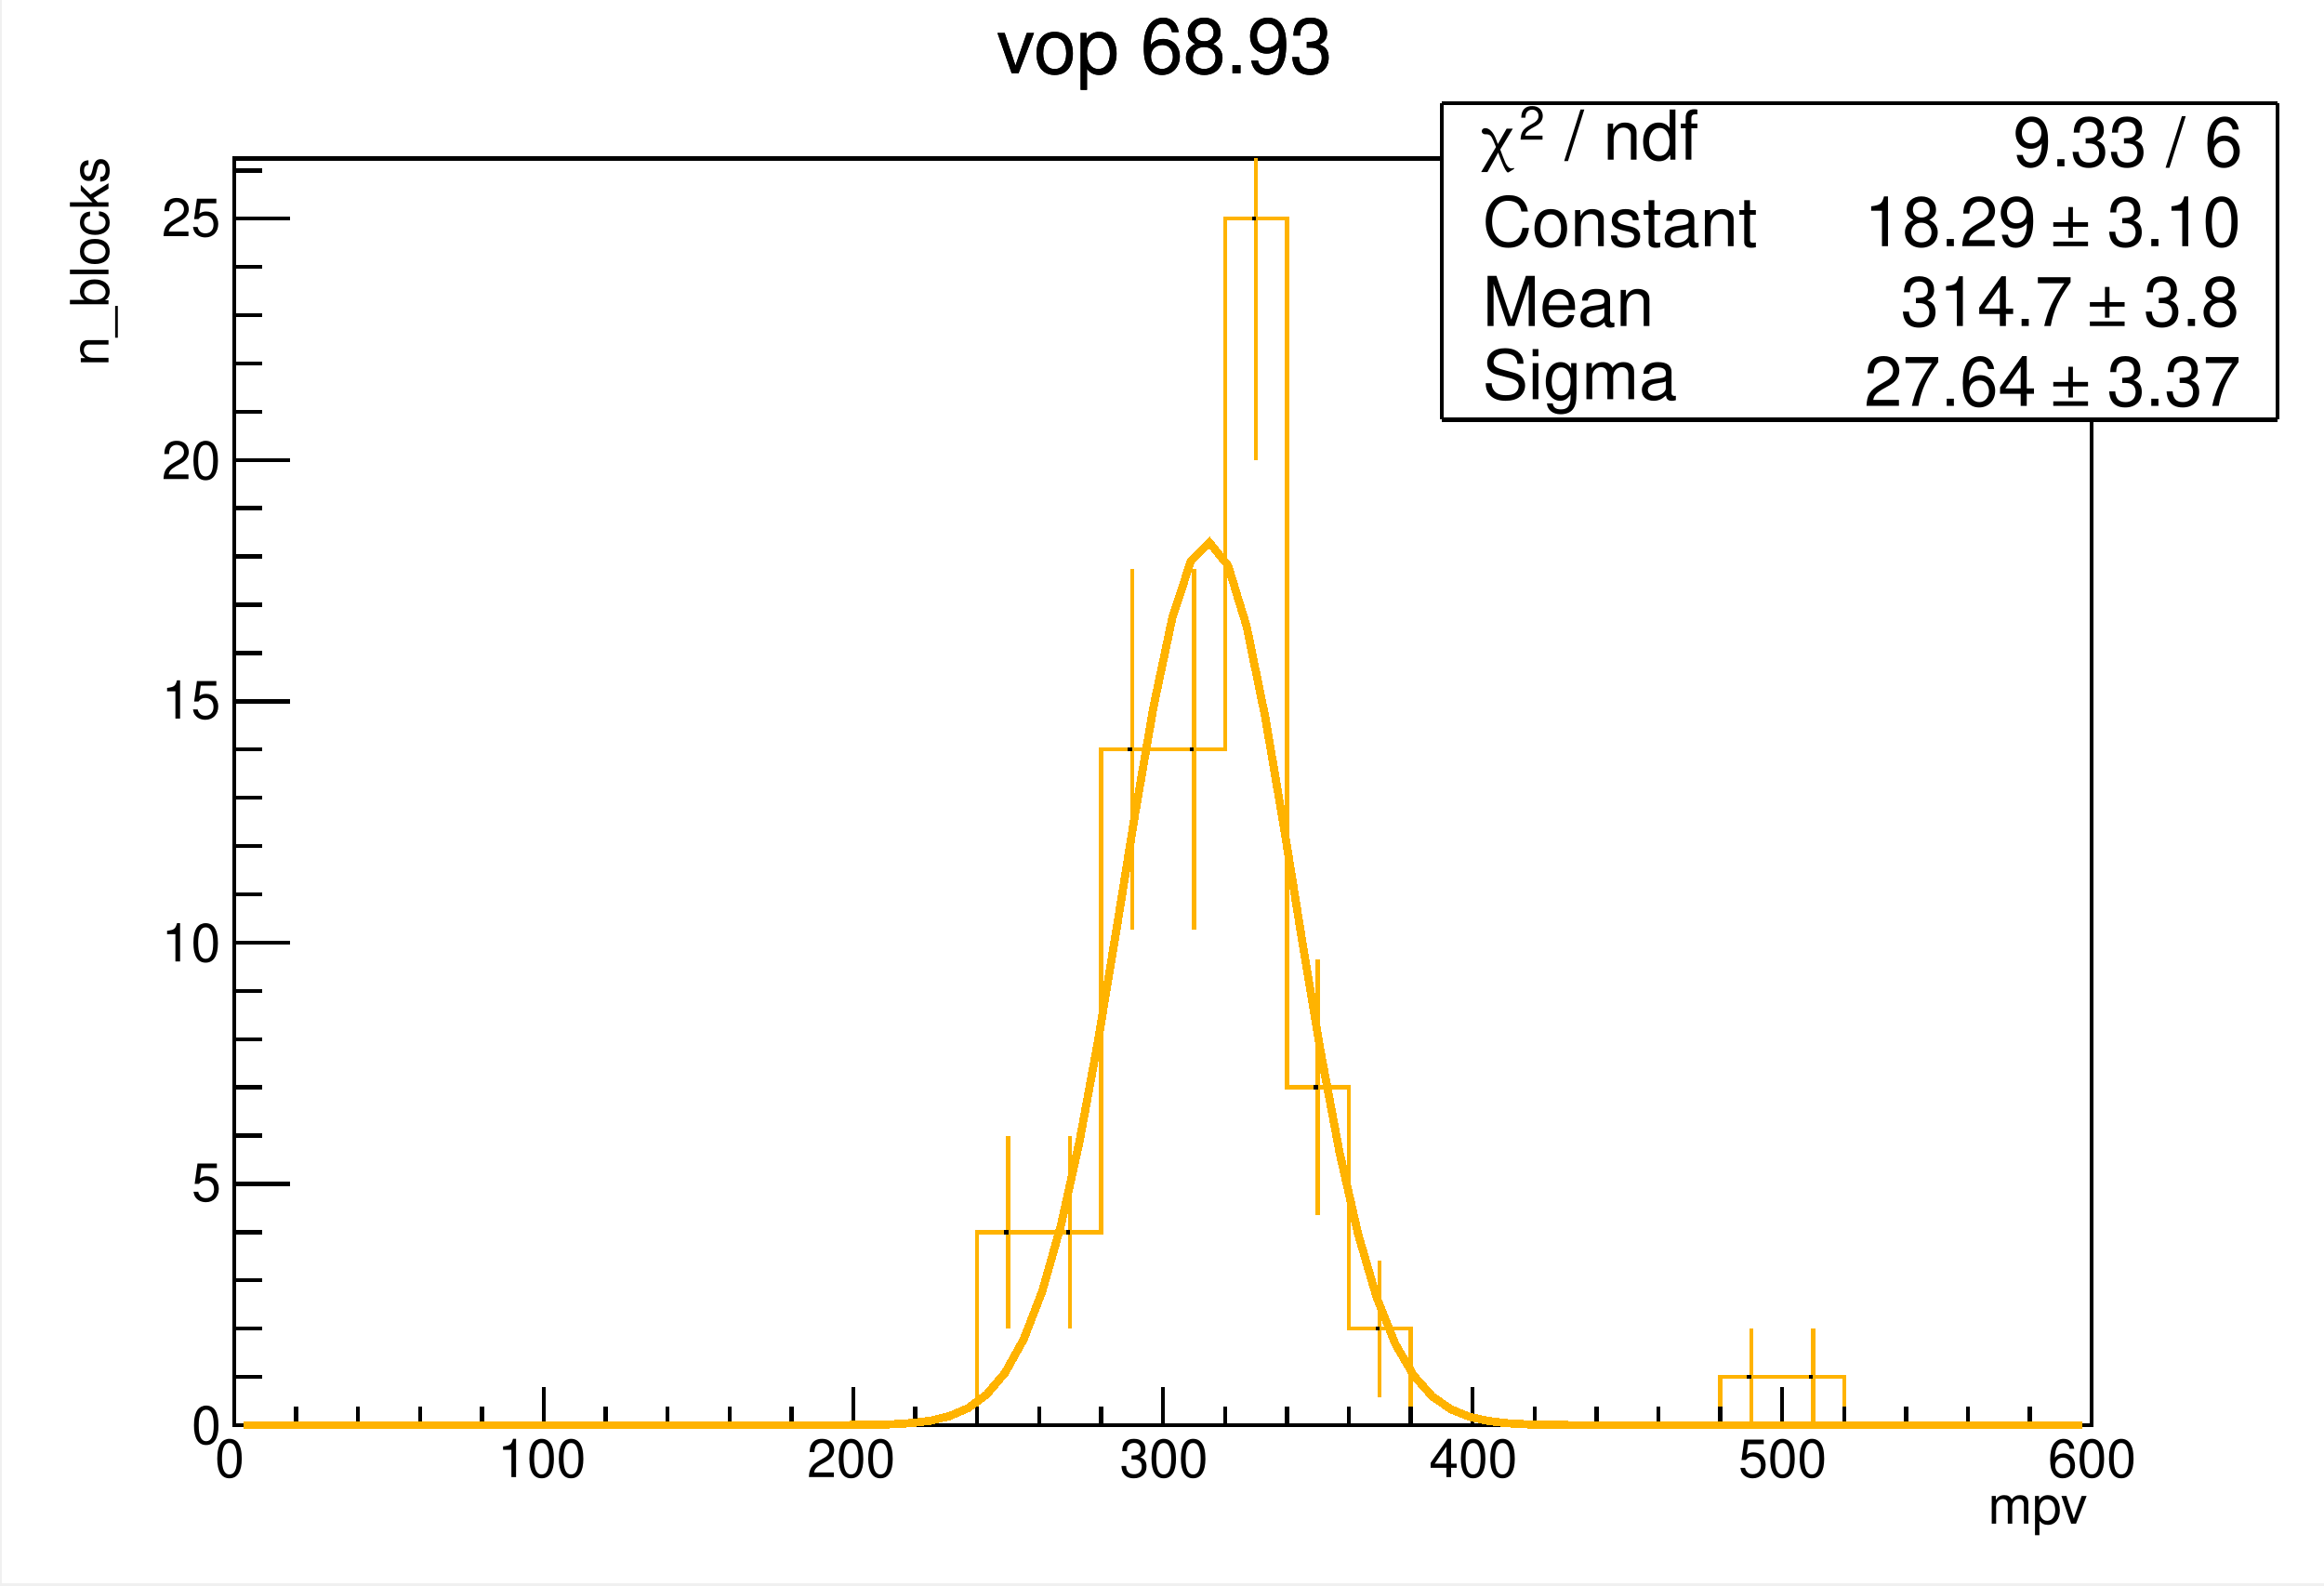
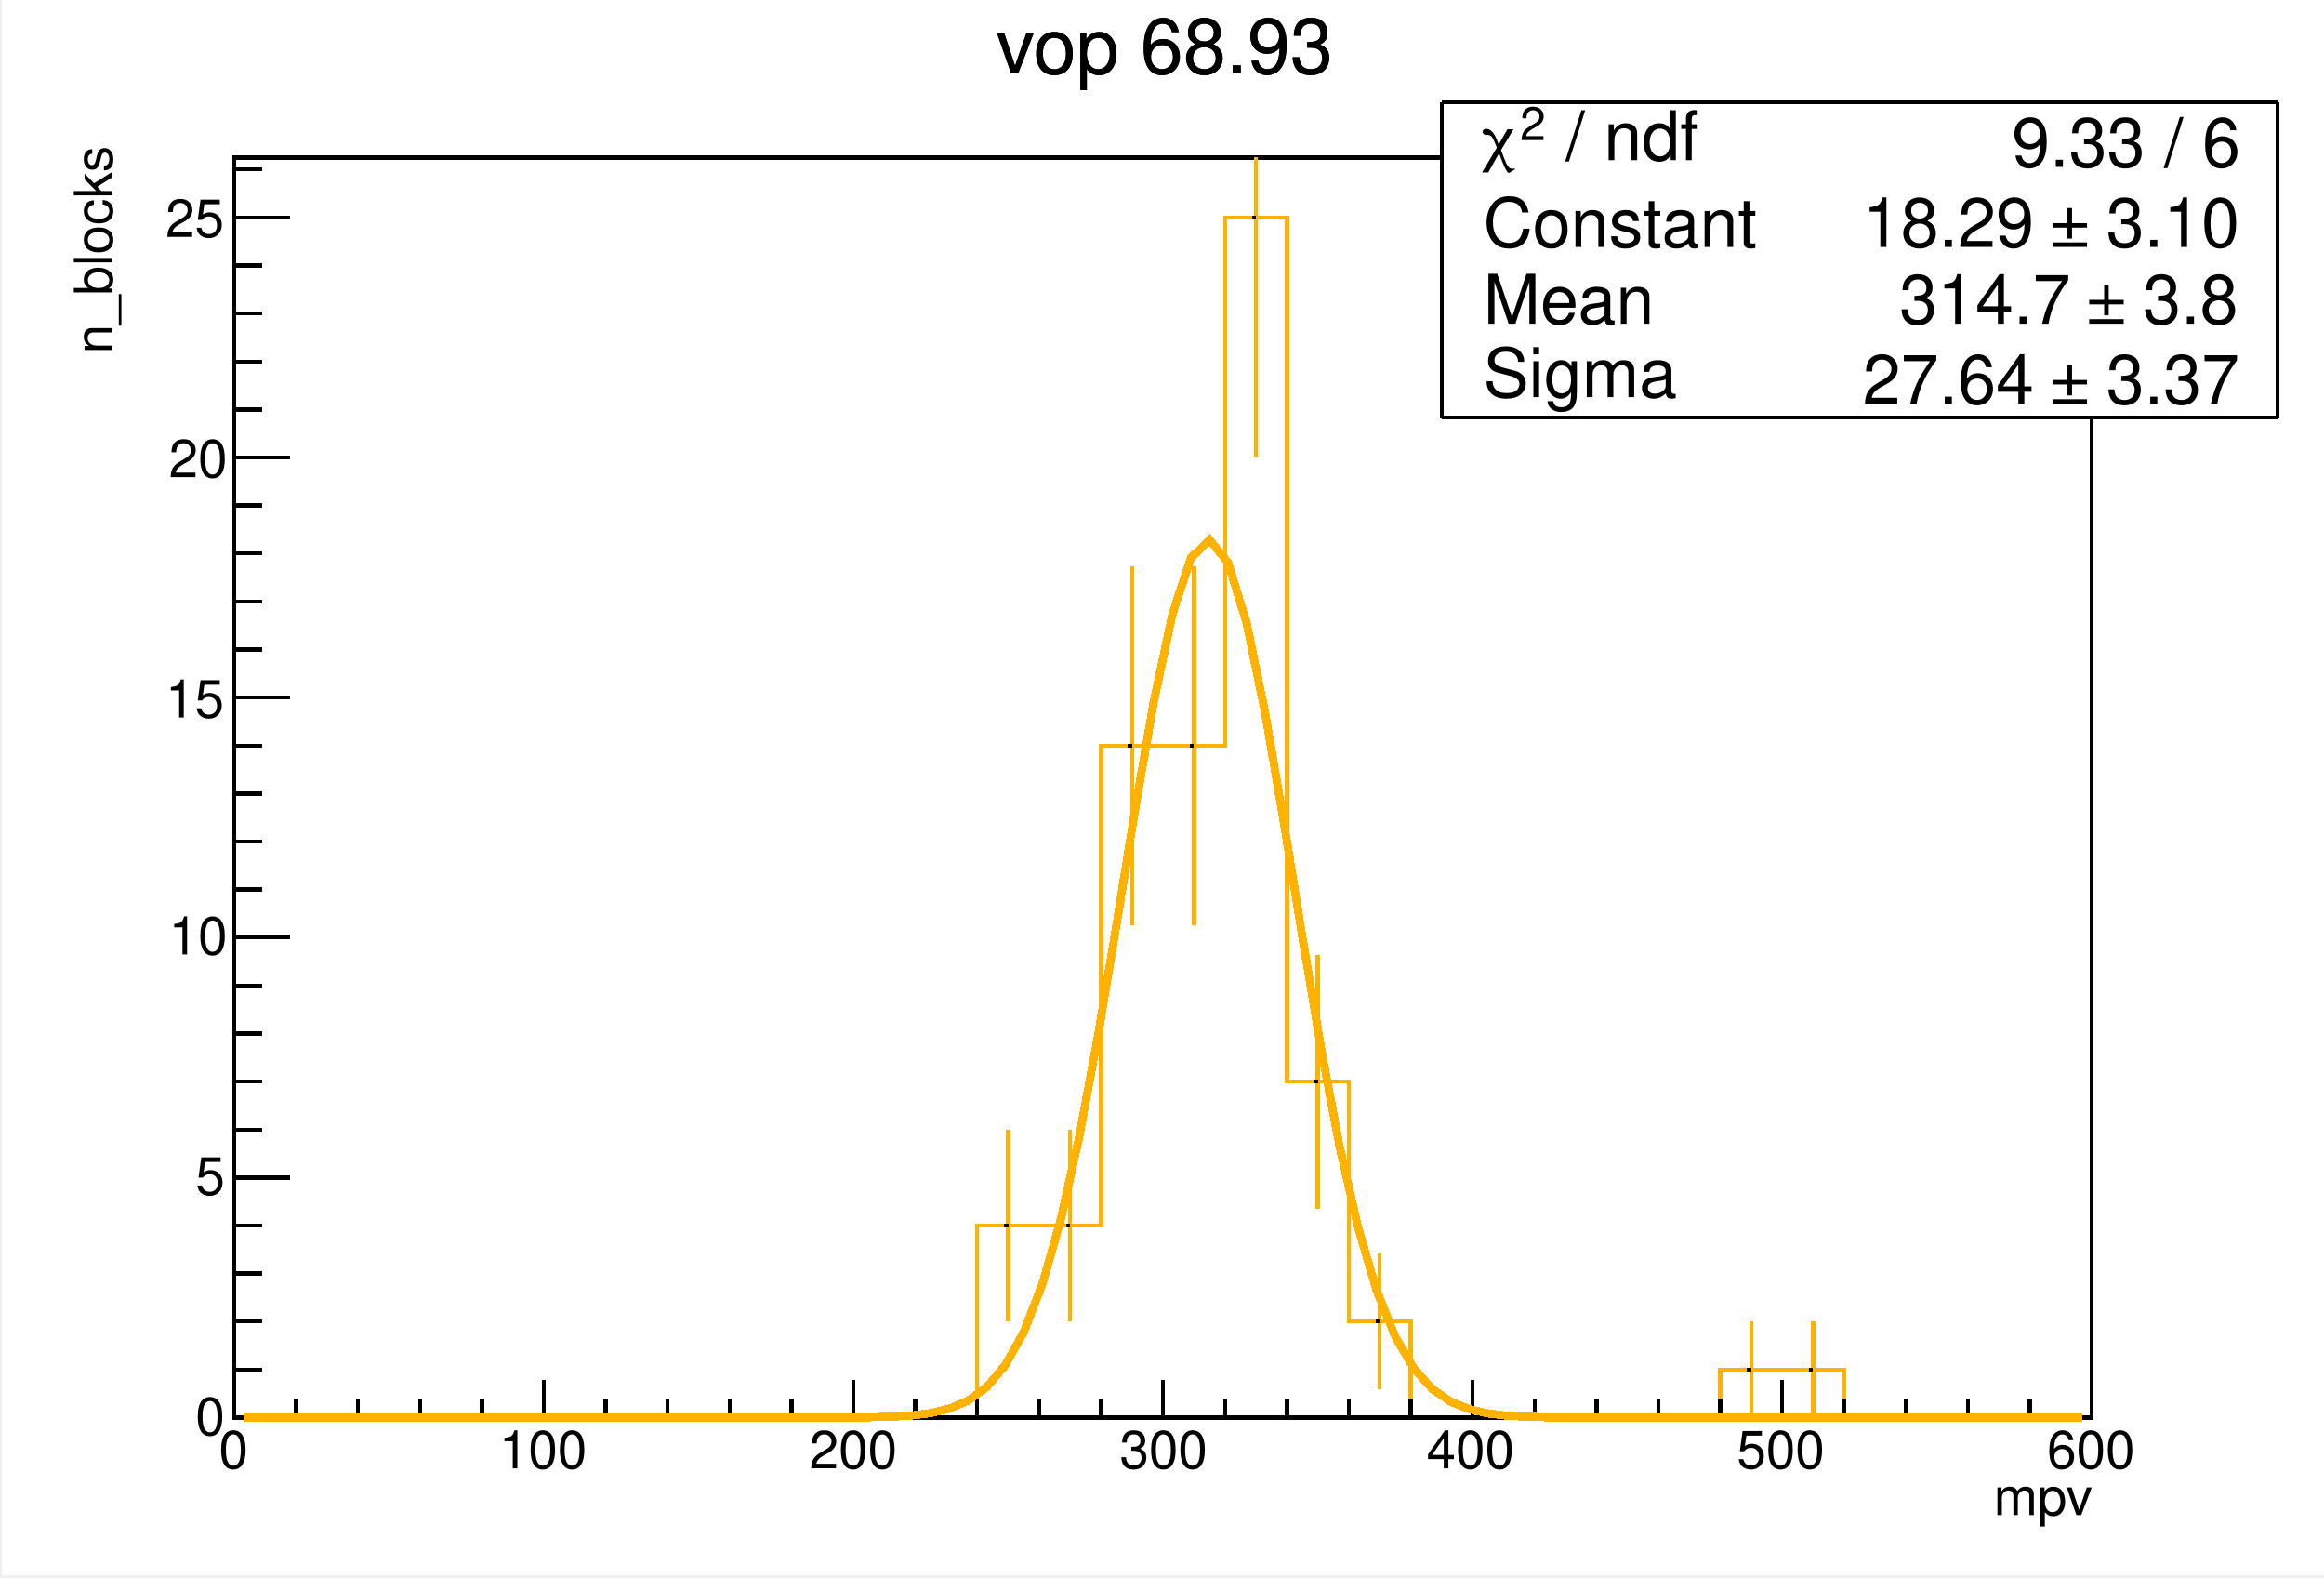
- <svg xmlns="http://www.w3.org/2000/svg" width="567.429" height="387.116" viewBox="0 0 567.429 387.116" shape-rendering="crispEdges">
+ <svg xmlns="http://www.w3.org/2000/svg" width="567.429" height="384.969" viewBox="0 0 567.429 384.969" shape-rendering="crispEdges">
  <defs>
</defs>
-   <rect x="0.5" y="0" width="566.929" height="386.616" fill="white" />
-   <rect x="57.193" y="38.662" width="453.543" height="309.293" fill="white" />
-   <rect x="57.193" y="38.662" width="453.543" height="309.293" fill="none" stroke="black" />
-   <path d="M57.193,347.955h 181.417v -47.13h 30.236v -117.826h 30.236v -129.609h 15.118v 212.087h 15.118v 58.913h 15.118v 23.565h 75.591v -11.783h 30.236v 11.783h 60.472" fill="none" stroke="#ffb300" />
-   <path d="M59.461,347.955h 145.134l 4.535, -0.046l 4.535, -0.063l 4.535, -0.139l 4.535, -0.291l 4.535, -0.577l 4.535, -1.089l 4.535, -1.951l 4.535, -3.315l 4.535, -5.342l 4.535, -8.148l 4.535, -11.752l  4.535, -15.99l 4.535, -20.467l 4.535, -24.546l 4.535, -27.411l 4.535, -28.222l 4.535, -26.32" fill="none" stroke="#ffb300" stroke-width="2" />
-   <path d="M281.697,172.284l 4.535, -21.447l 4.535, -13.883l 4.535, -4.464l 4.535, 5.57l 4.535, 14.839l 4.535, 22.134l 4.535, 26.68l 4.535, 28.257l 4.535, 27.179l 4.535, 24.135l 4.535, 19.974l 4.535, 15.495l  4.535, 11.313l 4.535, 7.795l 4.535, 5.078l 4.535, 3.133l 4.535, 1.833l 4.535, 1.017l 4.535, 0.536l 4.535, 0.269l 4.535, 0.128l 4.535, 0.058l 4.535, 0.041h 117.921" fill="none" stroke="#ffb300" stroke-width="2" />
-   <path d="M503.933,347.955h 4.535" fill="none" stroke="#ffb300" stroke-width="2" />
-   <path d="M57.193,347.955h 453.543" fill="none" stroke="black" />
-   <path d="M57.193,338.676v 9.279" fill="none" stroke="black" />
-   <path d="M72.311,343.315v 4.639" fill="none" stroke="black" />
-   <path d="M87.429,343.315v 4.639" fill="none" stroke="black" />
-   <path d="M102.547,343.315v 4.639" fill="none" stroke="black" />
-   <path d="M117.665,343.315v 4.639" fill="none" stroke="black" />
-   <path d="M132.783,338.676v 9.279" fill="none" stroke="black" />
-   <path d="M147.902,343.315v 4.639" fill="none" stroke="black" />
-   <path d="M163.02,343.315v 4.639" fill="none" stroke="black" />
-   <path d="M178.138,343.315v 4.639" fill="none" stroke="black" />
-   <path d="M193.256,343.315v 4.639" fill="none" stroke="black" />
-   <path d="M208.374,338.676v 9.279" fill="none" stroke="black" />
-   <path d="M223.492,343.315v 4.639" fill="none" stroke="black" />
-   <path d="M238.61,343.315v 4.639" fill="none" stroke="black" />
-   <path d="M253.728,343.315v 4.639" fill="none" stroke="black" />
-   <path d="M268.846,343.315v 4.639" fill="none" stroke="black" />
-   <path d="M283.965,338.676v 9.279" fill="none" stroke="black" />
-   <path d="M299.083,343.315v 4.639" fill="none" stroke="black" />
-   <path d="M314.201,343.315v 4.639" fill="none" stroke="black" />
-   <path d="M329.319,343.315v 4.639" fill="none" stroke="black" />
-   <path d="M344.437,343.315v 4.639" fill="none" stroke="black" />
-   <path d="M359.555,338.676v 9.279" fill="none" stroke="black" />
-   <path d="M374.673,343.315v 4.639" fill="none" stroke="black" />
-   <path d="M389.791,343.315v 4.639" fill="none" stroke="black" />
-   <path d="M404.909,343.315v 4.639" fill="none" stroke="black" />
-   <path d="M420.028,343.315v 4.639" fill="none" stroke="black" />
-   <path d="M435.146,338.676v 9.279" fill="none" stroke="black" />
-   <path d="M450.264,343.315v 4.639" fill="none" stroke="black" />
-   <path d="M465.382,343.315v 4.639" fill="none" stroke="black" />
-   <path d="M480.5,343.315v 4.639" fill="none" stroke="black" />
-   <path d="M495.618,343.315v 4.639" fill="none" stroke="black" />
-   <path d="M510.736,338.676v 9.279" fill="none" stroke="black" />
-   <text xml:space="preserve" x="52.482" y="360.625" fill="black" font-size="12.914" font-family="Helvetica">0</text>
-   <text xml:space="preserve" x="121.521" y="360.625" fill="black" font-size="12.914" font-family="Helvetica">100</text>
-   <text xml:space="preserve" x="197.057" y="360.625" fill="black" font-size="12.914" font-family="Helvetica">200</text>
-   <text xml:space="preserve" x="273.406" y="360.625" fill="black" font-size="12.914" font-family="Helvetica">300</text>
-   <text xml:space="preserve" x="348.942" y="360.625" fill="black" font-size="12.914" font-family="Helvetica">400</text>
-   <text xml:space="preserve" x="424.479" y="360.625" fill="black" font-size="12.914" font-family="Helvetica">500</text>
-   <text xml:space="preserve" x="500.015" y="360.625" fill="black" font-size="12.914" font-family="Helvetica">600</text>
-   <text xml:space="preserve" x="485.395" y="371.996" fill="black" font-size="12.914" font-family="Helvetica">mpv</text>
-   <path d="M57.193,347.955v -309.293" fill="none" stroke="black" />
-   <path d="M70.799,347.955h -13.606" fill="none" stroke="black" />
-   <path d="M63.996,336.172h -6.803" fill="none" stroke="black" />
-   <path d="M63.996,324.39h -6.803" fill="none" stroke="black" />
-   <path d="M63.996,312.607h -6.803" fill="none" stroke="black" />
-   <path d="M63.996,300.824h -6.803" fill="none" stroke="black" />
-   <path d="M70.799,289.042h -13.606" fill="none" stroke="black" />
-   <path d="M63.996,277.259h -6.803" fill="none" stroke="black" />
-   <path d="M63.996,265.477h -6.803" fill="none" stroke="black" />
-   <path d="M63.996,253.694h -6.803" fill="none" stroke="black" />
-   <path d="M63.996,241.911h -6.803" fill="none" stroke="black" />
-   <path d="M70.799,230.129h -13.606" fill="none" stroke="black" />
-   <path d="M63.996,218.346h -6.803" fill="none" stroke="black" />
-   <path d="M63.996,206.564h -6.803" fill="none" stroke="black" />
-   <path d="M63.996,194.781h -6.803" fill="none" stroke="black" />
-   <path d="M63.996,182.998h -6.803" fill="none" stroke="black" />
-   <path d="M70.799,171.216h -13.606" fill="none" stroke="black" />
-   <path d="M63.996,159.433h -6.803" fill="none" stroke="black" />
-   <path d="M63.996,147.651h -6.803" fill="none" stroke="black" />
-   <path d="M63.996,135.868h -6.803" fill="none" stroke="black" />
-   <path d="M63.996,124.085h -6.803" fill="none" stroke="black" />
-   <path d="M70.799,112.303h -13.606" fill="none" stroke="black" />
-   <path d="M63.996,100.52h -6.803" fill="none" stroke="black" />
-   <path d="M63.996,88.738h -6.803" fill="none" stroke="black" />
-   <path d="M63.996,76.955h -6.803" fill="none" stroke="black" />
-   <path d="M63.996,65.172h -6.803" fill="none" stroke="black" />
-   <path d="M70.799,53.39h -13.606" fill="none" stroke="black" />
-   <path d="M70.799,53.39h -13.606" fill="none" stroke="black" />
-   <path d="M63.996,41.607h -6.803" fill="none" stroke="black" />
-   <text xml:space="preserve" x="46.797" y="352.503" fill="black" font-size="12.914" font-family="Helvetica">0</text>
-   <text xml:space="preserve" x="46.797" y="293.211" fill="black" font-size="12.914" font-family="Helvetica">5</text>
-   <text xml:space="preserve" x="39.486" y="234.731" fill="black" font-size="12.914" font-family="Helvetica">10</text>
-   <text xml:space="preserve" x="39.486" y="175.439" fill="black" font-size="12.914" font-family="Helvetica">15</text>
-   <text xml:space="preserve" x="39.486" y="116.96" fill="black" font-size="12.914" font-family="Helvetica">20</text>
-   <text xml:space="preserve" x="39.486" y="57.668" fill="black" font-size="12.914" font-family="Helvetica">25</text>
-   <g transform="rotate(-90,26.491,89.3441)">
-     <text xml:space="preserve" x="26.491" y="89.344" fill="black" font-size="12.914" font-family="Helvetica">n_blocks</text>
-   </g>
-   <text xml:space="preserve" x="243.354" y="17.869" fill="black" font-size="18.741" font-family="Helvetica">vop 68.93</text>
-   <rect x="351.996" y="25.13" width="204.094" height="77.323" fill="white" />
-   <path d="M351.996,102.453h 204.094" fill="none" stroke="black" />
-   <path d="M556.091,102.453v -77.323" fill="none" stroke="black" />
-   <path d="M556.091,25.13h -204.094" fill="none" stroke="black" />
-   <path d="M351.996,25.13v 77.323" fill="none" stroke="black" />
-   <text xml:space="preserve" x="377.37" y="38.986" fill="black" font-size="16.816" font-family="Helvetica"> / ndf </text>
-   <text xml:space="preserve" x="370.872" y="34.113" fill="black" font-size="11.377" font-family="Helvetica">2</text>
-   <text xml:space="preserve" x="361.938" y="38.986" fill="black" font-size="16.816" font-family="Times">χ</text>
-   <text xml:space="preserve" x="482.146" y="40.611" fill="black" font-size="16.816" font-family="Helvetica">  9.33 / 6</text>
-   <text xml:space="preserve" x="361.938" y="60.104" fill="black" font-size="16.816" font-family="Helvetica">Constant </text>
-   <text xml:space="preserve" x="509.762" y="60.104" fill="black" font-size="16.816" font-family="Helvetica"> 3.10</text>
-   <text xml:space="preserve" x="500.827" y="60.104" fill="black" font-size="16.816" font-family="Times">±</text>
-   <text xml:space="preserve" x="450.47" y="60.104" fill="black" font-size="16.816" font-family="Helvetica"> 18.29 </text>
-   <text xml:space="preserve" x="361.938" y="79.597" fill="black" font-size="16.816" font-family="Helvetica">Mean     </text>
-   <text xml:space="preserve" x="518.696" y="79.597" fill="black" font-size="16.816" font-family="Helvetica"> 3.8</text>
-   <text xml:space="preserve" x="509.762" y="79.597" fill="black" font-size="16.816" font-family="Times">±</text>
-   <text xml:space="preserve" x="459.404" y="79.597" fill="black" font-size="16.816" font-family="Helvetica"> 314.7 </text>
-   <text xml:space="preserve" x="361.938" y="97.466" fill="black" font-size="16.816" font-family="Helvetica">Sigma    </text>
-   <text xml:space="preserve" x="509.762" y="99.091" fill="black" font-size="16.816" font-family="Helvetica"> 3.37</text>
-   <text xml:space="preserve" x="500.827" y="99.091" fill="black" font-size="16.816" font-family="Times">±</text>
-   <text xml:space="preserve" x="450.47" y="99.091" fill="black" font-size="16.816" font-family="Helvetica"> 27.64 </text>
-   <g stroke="black" stroke-width="1" fill="none">
-     <line x1="63.752" y1="347.955" x2="64.752" y2="347.955" />
-   </g>
-   <g stroke="black" stroke-width="1" fill="none">
-     <line x1="78.87" y1="347.955" x2="79.87" y2="347.955" />
-   </g>
-   <g stroke="black" stroke-width="1" fill="none">
-     <line x1="93.988" y1="347.955" x2="94.988" y2="347.955" />
-   </g>
-   <g stroke="black" stroke-width="1" fill="none">
-     <line x1="109.106" y1="347.955" x2="110.106" y2="347.955" />
-   </g>
-   <g stroke="black" stroke-width="1" fill="none">
-     <line x1="124.224" y1="347.955" x2="125.224" y2="347.955" />
-   </g>
-   <g stroke="black" stroke-width="1" fill="none">
-     <line x1="139.343" y1="347.955" x2="140.343" y2="347.955" />
-   </g>
-   <g stroke="black" stroke-width="1" fill="none">
-     <line x1="154.461" y1="347.955" x2="155.461" y2="347.955" />
-   </g>
-   <g stroke="black" stroke-width="1" fill="none">
-     <line x1="169.579" y1="347.955" x2="170.579" y2="347.955" />
-   </g>
-   <g stroke="black" stroke-width="1" fill="none">
-     <line x1="184.697" y1="347.955" x2="185.697" y2="347.955" />
-   </g>
-   <g stroke="black" stroke-width="1" fill="none">
-     <line x1="199.815" y1="347.955" x2="200.815" y2="347.955" />
-   </g>
-   <g stroke="black" stroke-width="1" fill="none">
-     <line x1="214.933" y1="347.955" x2="215.933" y2="347.955" />
-   </g>
-   <g stroke="black" stroke-width="1" fill="none">
-     <line x1="230.051" y1="347.955" x2="231.051" y2="347.955" />
-   </g>
-   <path d="M246.169,324.39v -23.565" fill="none" stroke="#ffb300" />
-   <path d="M246.169,300.824v -23.565" fill="none" stroke="#ffb300" />
-   <path d="M238.61,300.824h 7.559" fill="none" stroke="#ffb300" />
-   <path d="M246.169,300.824h 7.559" fill="none" stroke="#ffb300" />
-   <g stroke="black" stroke-width="1" fill="none">
-     <line x1="245.169" y1="300.824" x2="246.169" y2="300.824" />
-   </g>
-   <path d="M261.287,324.39v -23.565" fill="none" stroke="#ffb300" />
-   <path d="M261.287,300.824v -23.565" fill="none" stroke="#ffb300" />
-   <path d="M253.728,300.824h 7.559" fill="none" stroke="#ffb300" />
-   <path d="M261.287,300.824h 7.559" fill="none" stroke="#ffb300" />
-   <g stroke="black" stroke-width="1" fill="none">
-     <line x1="260.287" y1="300.824" x2="261.287" y2="300.824" />
-   </g>
-   <path d="M276.406,227.085v -44.086" fill="none" stroke="#ffb300" />
-   <path d="M276.406,182.998v -44.086" fill="none" stroke="#ffb300" />
-   <path d="M268.846,182.998h 7.559" fill="none" stroke="#ffb300" />
-   <path d="M276.406,182.998h 7.559" fill="none" stroke="#ffb300" />
-   <g stroke="black" stroke-width="1" fill="none">
-     <line x1="275.406" y1="182.998" x2="276.406" y2="182.998" />
-   </g>
-   <path d="M291.524,227.085v -44.086" fill="none" stroke="#ffb300" />
-   <path d="M291.524,182.998v -44.086" fill="none" stroke="#ffb300" />
-   <path d="M283.965,182.998h 7.559" fill="none" stroke="#ffb300" />
-   <path d="M291.524,182.998h 7.559" fill="none" stroke="#ffb300" />
-   <g stroke="black" stroke-width="1" fill="none">
-     <line x1="290.524" y1="182.998" x2="291.524" y2="182.998" />
-   </g>
-   <path d="M306.642,112.303v -58.913" fill="none" stroke="#ffb300" />
-   <path d="M306.642,53.39v -14.728" fill="none" stroke="#ffb300" />
-   <path d="M299.083,53.39h 7.559" fill="none" stroke="#ffb300" />
-   <path d="M306.642,53.39h 7.559" fill="none" stroke="#ffb300" />
-   <g stroke="black" stroke-width="1" fill="none">
-     <line x1="305.642" y1="53.39" x2="306.642" y2="53.39" />
-   </g>
-   <path d="M321.76,296.65v -31.174" fill="none" stroke="#ffb300" />
-   <path d="M321.76,265.477v -31.174" fill="none" stroke="#ffb300" />
-   <path d="M314.201,265.477h 7.559" fill="none" stroke="#ffb300" />
-   <path d="M321.76,265.477h 7.559" fill="none" stroke="#ffb300" />
-   <g stroke="black" stroke-width="1" fill="none">
-     <line x1="320.76" y1="265.477" x2="321.76" y2="265.477" />
-   </g>
-   <path d="M336.878,341.053v -16.663" fill="none" stroke="#ffb300" />
-   <path d="M336.878,324.39v -16.663" fill="none" stroke="#ffb300" />
-   <path d="M329.319,324.39h 7.559" fill="none" stroke="#ffb300" />
-   <path d="M336.878,324.39h 7.559" fill="none" stroke="#ffb300" />
-   <g stroke="black" stroke-width="1" fill="none">
-     <line x1="335.878" y1="324.39" x2="336.878" y2="324.39" />
-   </g>
-   <g stroke="black" stroke-width="1" fill="none">
-     <line x1="350.996" y1="347.955" x2="351.996" y2="347.955" />
-   </g>
-   <g stroke="black" stroke-width="1" fill="none">
-     <line x1="366.114" y1="347.955" x2="367.114" y2="347.955" />
-   </g>
-   <g stroke="black" stroke-width="1" fill="none">
-     <line x1="381.232" y1="347.955" x2="382.232" y2="347.955" />
-   </g>
-   <g stroke="black" stroke-width="1" fill="none">
-     <line x1="396.35" y1="347.955" x2="397.35" y2="347.955" />
-   </g>
-   <g stroke="black" stroke-width="1" fill="none">
-     <line x1="411.469" y1="347.955" x2="412.469" y2="347.955" />
-   </g>
-   <path d="M427.587,347.955v -11.783" fill="none" stroke="#ffb300" />
-   <path d="M427.587,336.172v -11.783" fill="none" stroke="#ffb300" />
-   <path d="M420.028,336.172h 7.559" fill="none" stroke="#ffb300" />
-   <path d="M427.587,336.172h 7.559" fill="none" stroke="#ffb300" />
-   <g stroke="black" stroke-width="1" fill="none">
-     <line x1="426.587" y1="336.172" x2="427.587" y2="336.172" />
-   </g>
-   <path d="M442.705,347.955v -11.783" fill="none" stroke="#ffb300" />
-   <path d="M442.705,336.172v -11.783" fill="none" stroke="#ffb300" />
-   <path d="M435.146,336.172h 7.559" fill="none" stroke="#ffb300" />
-   <path d="M442.705,336.172h 7.559" fill="none" stroke="#ffb300" />
-   <g stroke="black" stroke-width="1" fill="none">
-     <line x1="441.705" y1="336.172" x2="442.705" y2="336.172" />
-   </g>
-   <g stroke="black" stroke-width="1" fill="none">
-     <line x1="456.823" y1="347.955" x2="457.823" y2="347.955" />
-   </g>
-   <g stroke="black" stroke-width="1" fill="none">
-     <line x1="471.941" y1="347.955" x2="472.941" y2="347.955" />
-   </g>
-   <g stroke="black" stroke-width="1" fill="none">
-     <line x1="487.059" y1="347.955" x2="488.059" y2="347.955" />
-   </g>
-   <g stroke="black" stroke-width="1" fill="none">
-     <line x1="502.177" y1="347.955" x2="503.177" y2="347.955" />
-   </g>
-   <path d="M59.461,347.955h 145.134l 4.535, -0.046l 4.535, -0.063l 4.535, -0.139l 4.535, -0.291l 4.535, -0.577l 4.535, -1.089l 4.535, -1.951l 4.535, -3.315l 4.535, -5.342l 4.535, -8.148l 4.535, -11.752l  4.535, -15.99l 4.535, -20.467l 4.535, -24.546l 4.535, -27.411l 4.535, -28.222l 4.535, -26.32" fill="none" stroke="#ffb300" stroke-width="2" />
-   <path d="M281.697,172.284l 4.535, -21.447l 4.535, -13.883l 4.535, -4.464l 4.535, 5.57l 4.535, 14.839l 4.535, 22.134l 4.535, 26.68l 4.535, 28.257l 4.535, 27.179l 4.535, 24.135l 4.535, 19.974l 4.535, 15.495l  4.535, 11.313l 4.535, 7.795l 4.535, 5.078l 4.535, 3.133l 4.535, 1.833l 4.535, 1.017l 4.535, 0.536l 4.535, 0.269l 4.535, 0.128l 4.535, 0.058l 4.535, 0.041h 117.921" fill="none" stroke="#ffb300" stroke-width="2" />
-   <path d="M503.933,347.955h 4.535" fill="none" stroke="#ffb300" stroke-width="2" />
-   <rect x="351.996" y="25.13" width="204.094" height="77.323" fill="white" />
-   <path d="M351.996,102.453h 204.094" fill="none" stroke="black" />
-   <path d="M556.091,102.453v -77.323" fill="none" stroke="black" />
-   <path d="M556.091,25.13h -204.094" fill="none" stroke="black" />
-   <path d="M351.996,25.13v 77.323" fill="none" stroke="black" />
-   <text xml:space="preserve" x="377.37" y="38.986" fill="black" font-size="16.816" font-family="Helvetica"> / ndf </text>
-   <text xml:space="preserve" x="370.872" y="34.113" fill="black" font-size="11.377" font-family="Helvetica">2</text>
-   <text xml:space="preserve" x="361.938" y="38.986" fill="black" font-size="16.816" font-family="Times">χ</text>
-   <text xml:space="preserve" x="482.146" y="40.611" fill="black" font-size="16.816" font-family="Helvetica">  9.33 / 6</text>
-   <text xml:space="preserve" x="361.938" y="60.104" fill="black" font-size="16.816" font-family="Helvetica">Constant </text>
-   <text xml:space="preserve" x="509.762" y="60.104" fill="black" font-size="16.816" font-family="Helvetica"> 3.10</text>
-   <text xml:space="preserve" x="500.827" y="60.104" fill="black" font-size="16.816" font-family="Times">±</text>
-   <text xml:space="preserve" x="450.47" y="60.104" fill="black" font-size="16.816" font-family="Helvetica"> 18.29 </text>
-   <text xml:space="preserve" x="361.938" y="79.597" fill="black" font-size="16.816" font-family="Helvetica">Mean     </text>
-   <text xml:space="preserve" x="518.696" y="79.597" fill="black" font-size="16.816" font-family="Helvetica"> 3.8</text>
-   <text xml:space="preserve" x="509.762" y="79.597" fill="black" font-size="16.816" font-family="Times">±</text>
-   <text xml:space="preserve" x="459.404" y="79.597" fill="black" font-size="16.816" font-family="Helvetica"> 314.7 </text>
-   <text xml:space="preserve" x="361.938" y="97.466" fill="black" font-size="16.816" font-family="Helvetica">Sigma    </text>
-   <text xml:space="preserve" x="509.762" y="99.091" fill="black" font-size="16.816" font-family="Helvetica"> 3.37</text>
-   <text xml:space="preserve" x="500.827" y="99.091" fill="black" font-size="16.816" font-family="Times">±</text>
-   <text xml:space="preserve" x="450.47" y="99.091" fill="black" font-size="16.816" font-family="Helvetica"> 27.64 </text>
-   <text xml:space="preserve" x="243.354" y="17.869" fill="black" font-size="18.741" font-family="Helvetica">vop 68.93</text>
+   <rect x="0.5" y="0" width="566.929" height="384.469" fill="white" />
+   <rect x="57.193" y="38.447" width="453.543" height="307.575" fill="white" />
+   <rect x="57.193" y="38.447" width="453.543" height="307.575" fill="none" stroke="black" />
+   <path d="M57.193,346.022h 181.417v -46.869h 30.236v -117.172h 30.236v -128.889h 15.118v 210.909h 15.118v 58.586h 15.118v 23.434h 75.591v -11.717h 30.236v 11.717h 60.472" fill="none" stroke="#ffb300" />
+   <path d="M59.461,346.022h 145.134l 4.535, -0.046l 4.535, -0.063l 4.535, -0.138l 4.535, -0.289l 4.535, -0.574l 4.535, -1.083l 4.535, -1.94l 4.535, -3.297l 4.535, -5.312l 4.535, -8.103l 4.535, -11.686l  4.535, -15.901l 4.535, -20.354l 4.535, -24.41l 4.535, -27.259l 4.535, -28.065l 4.535, -26.174" fill="none" stroke="#ffb300" stroke-width="2" />
+   <path d="M281.697,171.327l 4.535, -21.328l 4.535, -13.806l 4.535, -4.439l 4.535, 5.54l 4.535, 14.757l 4.535, 22.011l 4.535, 26.531l 4.535, 28.1l 4.535, 27.028l 4.535, 24.001l 4.535, 19.863l 4.535, 15.409l  4.535, 11.251l 4.535, 7.752l 4.535, 5.05l 4.535, 3.116l 4.535, 1.822l 4.535, 1.012l 4.535, 0.533l 4.535, 0.267l 4.535, 0.127l 4.535, 0.058l 4.535, 0.041h 117.921" fill="none" stroke="#ffb300" stroke-width="2" />
+   <path d="M503.933,346.022h 4.535" fill="none" stroke="#ffb300" stroke-width="2" />
+   <path d="M57.193,346.022h 453.543" fill="none" stroke="black" />
+   <path d="M57.193,336.795v 9.227" fill="none" stroke="black" />
+   <path d="M72.311,341.409v 4.614" fill="none" stroke="black" />
+   <path d="M87.429,341.409v 4.614" fill="none" stroke="black" />
+   <path d="M102.547,341.409v 4.614" fill="none" stroke="black" />
+   <path d="M117.665,341.409v 4.614" fill="none" stroke="black" />
+   <path d="M132.783,336.795v 9.227" fill="none" stroke="black" />
+   <path d="M147.902,341.409v 4.614" fill="none" stroke="black" />
+   <path d="M163.02,341.409v 4.614" fill="none" stroke="black" />
+   <path d="M178.138,341.409v 4.614" fill="none" stroke="black" />
+   <path d="M193.256,341.409v 4.614" fill="none" stroke="black" />
+   <path d="M208.374,336.795v 9.227" fill="none" stroke="black" />
+   <path d="M223.492,341.409v 4.614" fill="none" stroke="black" />
+   <path d="M238.61,341.409v 4.614" fill="none" stroke="black" />
+   <path d="M253.728,341.409v 4.614" fill="none" stroke="black" />
+   <path d="M268.846,341.409v 4.614" fill="none" stroke="black" />
+   <path d="M283.965,336.795v 9.227" fill="none" stroke="black" />
+   <path d="M299.083,341.409v 4.614" fill="none" stroke="black" />
+   <path d="M314.201,341.409v 4.614" fill="none" stroke="black" />
+   <path d="M329.319,341.409v 4.614" fill="none" stroke="black" />
+   <path d="M344.437,341.409v 4.614" fill="none" stroke="black" />
+   <path d="M359.555,336.795v 9.227" fill="none" stroke="black" />
+   <path d="M374.673,341.409v 4.614" fill="none" stroke="black" />
+   <path d="M389.791,341.409v 4.614" fill="none" stroke="black" />
+   <path d="M404.909,341.409v 4.614" fill="none" stroke="black" />
+   <path d="M420.028,341.409v 4.614" fill="none" stroke="black" />
+   <path d="M435.146,336.795v 9.227" fill="none" stroke="black" />
+   <path d="M450.264,341.409v 4.614" fill="none" stroke="black" />
+   <path d="M465.382,341.409v 4.614" fill="none" stroke="black" />
+   <path d="M480.5,341.409v 4.614" fill="none" stroke="black" />
+   <path d="M495.618,341.409v 4.614" fill="none" stroke="black" />
+   <path d="M510.736,336.795v 9.227" fill="none" stroke="black" />
+   <text xml:space="preserve" x="53.446" y="358.403" fill="black" font-size="12.845" font-family="Helvetica">0</text>
+   <text xml:space="preserve" x="121.868" y="358.403" fill="black" font-size="12.845" font-family="Helvetica">100</text>
+   <text xml:space="preserve" x="197.622" y="358.403" fill="black" font-size="12.845" font-family="Helvetica">200</text>
+   <text xml:space="preserve" x="273.375" y="358.403" fill="black" font-size="12.845" font-family="Helvetica">300</text>
+   <text xml:space="preserve" x="348.314" y="358.403" fill="black" font-size="12.845" font-family="Helvetica">400</text>
+   <text xml:space="preserve" x="424.068" y="358.403" fill="black" font-size="12.845" font-family="Helvetica">500</text>
+   <text xml:space="preserve" x="499.821" y="358.403" fill="black" font-size="12.845" font-family="Helvetica">600</text>
+   <text xml:space="preserve" x="486.788" y="369.807" fill="black" font-size="12.845" font-family="Helvetica">mpv</text>
+   <path d="M57.193,346.022v -307.575" fill="none" stroke="black" />
+   <path d="M70.799,346.022h -13.606" fill="none" stroke="black" />
+   <path d="M63.996,334.305h -6.803" fill="none" stroke="black" />
+   <path d="M63.996,322.588h -6.803" fill="none" stroke="black" />
+   <path d="M63.996,310.871h -6.803" fill="none" stroke="black" />
+   <path d="M63.996,299.154h -6.803" fill="none" stroke="black" />
+   <path d="M70.799,287.436h -13.606" fill="none" stroke="black" />
+   <path d="M63.996,275.719h -6.803" fill="none" stroke="black" />
+   <path d="M63.996,264.002h -6.803" fill="none" stroke="black" />
+   <path d="M63.996,252.285h -6.803" fill="none" stroke="black" />
+   <path d="M63.996,240.568h -6.803" fill="none" stroke="black" />
+   <path d="M70.799,228.851h -13.606" fill="none" stroke="black" />
+   <path d="M63.996,217.134h -6.803" fill="none" stroke="black" />
+   <path d="M63.996,205.416h -6.803" fill="none" stroke="black" />
+   <path d="M63.996,193.699h -6.803" fill="none" stroke="black" />
+   <path d="M63.996,181.982h -6.803" fill="none" stroke="black" />
+   <path d="M70.799,170.265h -13.606" fill="none" stroke="black" />
+   <path d="M63.996,158.548h -6.803" fill="none" stroke="black" />
+   <path d="M63.996,146.831h -6.803" fill="none" stroke="black" />
+   <path d="M63.996,135.113h -6.803" fill="none" stroke="black" />
+   <path d="M63.996,123.396h -6.803" fill="none" stroke="black" />
+   <path d="M70.799,111.679h -13.606" fill="none" stroke="black" />
+   <path d="M63.996,99.962h -6.803" fill="none" stroke="black" />
+   <path d="M63.996,88.245h -6.803" fill="none" stroke="black" />
+   <path d="M63.996,76.528h -6.803" fill="none" stroke="black" />
+   <path d="M63.996,64.811h -6.803" fill="none" stroke="black" />
+   <path d="M70.799,53.093h -13.606" fill="none" stroke="black" />
+   <path d="M70.799,53.093h -13.606" fill="none" stroke="black" />
+   <path d="M63.996,41.376h -6.803" fill="none" stroke="black" />
+   <text xml:space="preserve" x="47.744" y="350.258" fill="black" font-size="12.845" font-family="Helvetica">0</text>
+   <text xml:space="preserve" x="47.744" y="291.61" fill="black" font-size="12.845" font-family="Helvetica">5</text>
+   <text xml:space="preserve" x="41.228" y="232.962" fill="black" font-size="12.845" font-family="Helvetica">10</text>
+   <text xml:space="preserve" x="40.413" y="175.129" fill="black" font-size="12.845" font-family="Helvetica">15</text>
+   <text xml:space="preserve" x="41.228" y="116.481" fill="black" font-size="12.845" font-family="Helvetica">20</text>
+   <text xml:space="preserve" x="40.413" y="57.833" fill="black" font-size="12.845" font-family="Helvetica">25</text>
+   <g transform="rotate(-90,27.3803,86.3427)">
+     <text xml:space="preserve" x="27.38" y="86.343" fill="black" font-size="12.845" font-family="Helvetica">n_blocks</text>
+   </g>
+   <text xml:space="preserve" x="243.237" y="17.92" fill="black" font-size="18.794" font-family="Helvetica">vop 68.93</text>
+   <rect x="351.996" y="24.991" width="204.094" height="76.894" fill="white" />
+   <path d="M351.996,101.884h 204.094" fill="none" stroke="black" />
+   <path d="M556.091,101.884v -76.894" fill="none" stroke="black" />
+   <path d="M556.091,24.991h -204.094" fill="none" stroke="black" />
+   <path d="M351.996,24.991v 76.894" fill="none" stroke="black" />
+   <text xml:space="preserve" x="377.638" y="39.099" fill="black" font-size="16.725" font-family="Helvetica"> / ndf </text>
+   <text xml:space="preserve" x="371.122" y="34.211" fill="black" font-size="11.317" font-family="Helvetica">2</text>
+   <text xml:space="preserve" x="362.162" y="39.099" fill="black" font-size="16.725" font-family="Times">χ</text>
+   <text xml:space="preserve" x="481.901" y="40.728" fill="black" font-size="16.725" font-family="Helvetica">  9.33 / 6</text>
+   <text xml:space="preserve" x="362.162" y="60.277" fill="black" font-size="16.725" font-family="Helvetica">Constant </text>
+   <text xml:space="preserve" x="509.596" y="60.277" fill="black" font-size="16.725" font-family="Helvetica"> 3.10</text>
+   <text xml:space="preserve" x="500.636" y="60.277" fill="black" font-size="16.725" font-family="Times">±</text>
+   <text xml:space="preserve" x="450.133" y="60.277" fill="black" font-size="16.725" font-family="Helvetica"> 18.29 </text>
+   <text xml:space="preserve" x="362.162" y="79.012" fill="black" font-size="16.725" font-family="Helvetica">Mean     </text>
+   <text xml:space="preserve" x="518.556" y="79.012" fill="black" font-size="16.725" font-family="Helvetica"> 3.8</text>
+   <text xml:space="preserve" x="509.596" y="79.012" fill="black" font-size="16.725" font-family="Times">±</text>
+   <text xml:space="preserve" x="459.094" y="79.012" fill="black" font-size="16.725" font-family="Helvetica"> 314.7 </text>
+   <text xml:space="preserve" x="362.162" y="96.932" fill="black" font-size="16.725" font-family="Helvetica">Sigma    </text>
+   <text xml:space="preserve" x="509.596" y="98.561" fill="black" font-size="16.725" font-family="Helvetica"> 3.37</text>
+   <text xml:space="preserve" x="500.636" y="98.561" fill="black" font-size="16.725" font-family="Times">±</text>
+   <text xml:space="preserve" x="450.133" y="98.561" fill="black" font-size="16.725" font-family="Helvetica"> 27.64 </text>
+   <g stroke="black" stroke-width="1" fill="none">
+     <line x1="63.752" y1="346.022" x2="64.752" y2="346.022" />
+   </g>
+   <g stroke="black" stroke-width="1" fill="none">
+     <line x1="78.87" y1="346.022" x2="79.87" y2="346.022" />
+   </g>
+   <g stroke="black" stroke-width="1" fill="none">
+     <line x1="93.988" y1="346.022" x2="94.988" y2="346.022" />
+   </g>
+   <g stroke="black" stroke-width="1" fill="none">
+     <line x1="109.106" y1="346.022" x2="110.106" y2="346.022" />
+   </g>
+   <g stroke="black" stroke-width="1" fill="none">
+     <line x1="124.224" y1="346.022" x2="125.224" y2="346.022" />
+   </g>
+   <g stroke="black" stroke-width="1" fill="none">
+     <line x1="139.343" y1="346.022" x2="140.343" y2="346.022" />
+   </g>
+   <g stroke="black" stroke-width="1" fill="none">
+     <line x1="154.461" y1="346.022" x2="155.461" y2="346.022" />
+   </g>
+   <g stroke="black" stroke-width="1" fill="none">
+     <line x1="169.579" y1="346.022" x2="170.579" y2="346.022" />
+   </g>
+   <g stroke="black" stroke-width="1" fill="none">
+     <line x1="184.697" y1="346.022" x2="185.697" y2="346.022" />
+   </g>
+   <g stroke="black" stroke-width="1" fill="none">
+     <line x1="199.815" y1="346.022" x2="200.815" y2="346.022" />
+   </g>
+   <g stroke="black" stroke-width="1" fill="none">
+     <line x1="214.933" y1="346.022" x2="215.933" y2="346.022" />
+   </g>
+   <g stroke="black" stroke-width="1" fill="none">
+     <line x1="230.051" y1="346.022" x2="231.051" y2="346.022" />
+   </g>
+   <path d="M246.169,322.588v -23.434" fill="none" stroke="#ffb300" />
+   <path d="M246.169,299.154v -23.434" fill="none" stroke="#ffb300" />
+   <path d="M238.61,299.154h 7.559" fill="none" stroke="#ffb300" />
+   <path d="M246.169,299.154h 7.559" fill="none" stroke="#ffb300" />
+   <g stroke="black" stroke-width="1" fill="none">
+     <line x1="245.169" y1="299.154" x2="246.169" y2="299.154" />
+   </g>
+   <path d="M261.287,322.588v -23.434" fill="none" stroke="#ffb300" />
+   <path d="M261.287,299.154v -23.434" fill="none" stroke="#ffb300" />
+   <path d="M253.728,299.154h 7.559" fill="none" stroke="#ffb300" />
+   <path d="M261.287,299.154h 7.559" fill="none" stroke="#ffb300" />
+   <g stroke="black" stroke-width="1" fill="none">
+     <line x1="260.287" y1="299.154" x2="261.287" y2="299.154" />
+   </g>
+   <path d="M276.406,225.824v -43.842" fill="none" stroke="#ffb300" />
+   <path d="M276.406,181.982v -43.842" fill="none" stroke="#ffb300" />
+   <path d="M268.846,181.982h 7.559" fill="none" stroke="#ffb300" />
+   <path d="M276.406,181.982h 7.559" fill="none" stroke="#ffb300" />
+   <g stroke="black" stroke-width="1" fill="none">
+     <line x1="275.406" y1="181.982" x2="276.406" y2="181.982" />
+   </g>
+   <path d="M291.524,225.824v -43.842" fill="none" stroke="#ffb300" />
+   <path d="M291.524,181.982v -43.842" fill="none" stroke="#ffb300" />
+   <path d="M283.965,181.982h 7.559" fill="none" stroke="#ffb300" />
+   <path d="M291.524,181.982h 7.559" fill="none" stroke="#ffb300" />
+   <g stroke="black" stroke-width="1" fill="none">
+     <line x1="290.524" y1="181.982" x2="291.524" y2="181.982" />
+   </g>
+   <path d="M306.642,111.679v -58.586" fill="none" stroke="#ffb300" />
+   <path d="M306.642,53.093v -14.646" fill="none" stroke="#ffb300" />
+   <path d="M299.083,53.093h 7.559" fill="none" stroke="#ffb300" />
+   <path d="M306.642,53.093h 7.559" fill="none" stroke="#ffb300" />
+   <g stroke="black" stroke-width="1" fill="none">
+     <line x1="305.642" y1="53.093" x2="306.642" y2="53.093" />
+   </g>
+   <path d="M321.76,295.003v -31.001" fill="none" stroke="#ffb300" />
+   <path d="M321.76,264.002v -31.001" fill="none" stroke="#ffb300" />
+   <path d="M314.201,264.002h 7.559" fill="none" stroke="#ffb300" />
+   <path d="M321.76,264.002h 7.559" fill="none" stroke="#ffb300" />
+   <g stroke="black" stroke-width="1" fill="none">
+     <line x1="320.76" y1="264.002" x2="321.76" y2="264.002" />
+   </g>
+   <path d="M336.878,339.159v -16.571" fill="none" stroke="#ffb300" />
+   <path d="M336.878,322.588v -16.571" fill="none" stroke="#ffb300" />
+   <path d="M329.319,322.588h 7.559" fill="none" stroke="#ffb300" />
+   <path d="M336.878,322.588h 7.559" fill="none" stroke="#ffb300" />
+   <g stroke="black" stroke-width="1" fill="none">
+     <line x1="335.878" y1="322.588" x2="336.878" y2="322.588" />
+   </g>
+   <g stroke="black" stroke-width="1" fill="none">
+     <line x1="350.996" y1="346.022" x2="351.996" y2="346.022" />
+   </g>
+   <g stroke="black" stroke-width="1" fill="none">
+     <line x1="366.114" y1="346.022" x2="367.114" y2="346.022" />
+   </g>
+   <g stroke="black" stroke-width="1" fill="none">
+     <line x1="381.232" y1="346.022" x2="382.232" y2="346.022" />
+   </g>
+   <g stroke="black" stroke-width="1" fill="none">
+     <line x1="396.35" y1="346.022" x2="397.35" y2="346.022" />
+   </g>
+   <g stroke="black" stroke-width="1" fill="none">
+     <line x1="411.469" y1="346.022" x2="412.469" y2="346.022" />
+   </g>
+   <path d="M427.587,346.022v -11.717" fill="none" stroke="#ffb300" />
+   <path d="M427.587,334.305v -11.717" fill="none" stroke="#ffb300" />
+   <path d="M420.028,334.305h 7.559" fill="none" stroke="#ffb300" />
+   <path d="M427.587,334.305h 7.559" fill="none" stroke="#ffb300" />
+   <g stroke="black" stroke-width="1" fill="none">
+     <line x1="426.587" y1="334.305" x2="427.587" y2="334.305" />
+   </g>
+   <path d="M442.705,346.022v -11.717" fill="none" stroke="#ffb300" />
+   <path d="M442.705,334.305v -11.717" fill="none" stroke="#ffb300" />
+   <path d="M435.146,334.305h 7.559" fill="none" stroke="#ffb300" />
+   <path d="M442.705,334.305h 7.559" fill="none" stroke="#ffb300" />
+   <g stroke="black" stroke-width="1" fill="none">
+     <line x1="441.705" y1="334.305" x2="442.705" y2="334.305" />
+   </g>
+   <g stroke="black" stroke-width="1" fill="none">
+     <line x1="456.823" y1="346.022" x2="457.823" y2="346.022" />
+   </g>
+   <g stroke="black" stroke-width="1" fill="none">
+     <line x1="471.941" y1="346.022" x2="472.941" y2="346.022" />
+   </g>
+   <g stroke="black" stroke-width="1" fill="none">
+     <line x1="487.059" y1="346.022" x2="488.059" y2="346.022" />
+   </g>
+   <g stroke="black" stroke-width="1" fill="none">
+     <line x1="502.177" y1="346.022" x2="503.177" y2="346.022" />
+   </g>
+   <path d="M59.461,346.022h 145.134l 4.535, -0.046l 4.535, -0.063l 4.535, -0.138l 4.535, -0.289l 4.535, -0.574l 4.535, -1.083l 4.535, -1.94l 4.535, -3.297l 4.535, -5.312l 4.535, -8.103l 4.535, -11.686l  4.535, -15.901l 4.535, -20.354l 4.535, -24.41l 4.535, -27.259l 4.535, -28.065l 4.535, -26.174" fill="none" stroke="#ffb300" stroke-width="2" />
+   <path d="M281.697,171.327l 4.535, -21.328l 4.535, -13.806l 4.535, -4.439l 4.535, 5.54l 4.535, 14.757l 4.535, 22.011l 4.535, 26.531l 4.535, 28.1l 4.535, 27.028l 4.535, 24.001l 4.535, 19.863l 4.535, 15.409l  4.535, 11.251l 4.535, 7.752l 4.535, 5.05l 4.535, 3.116l 4.535, 1.822l 4.535, 1.012l 4.535, 0.533l 4.535, 0.267l 4.535, 0.127l 4.535, 0.058l 4.535, 0.041h 117.921" fill="none" stroke="#ffb300" stroke-width="2" />
+   <path d="M503.933,346.022h 4.535" fill="none" stroke="#ffb300" stroke-width="2" />
+   <rect x="351.996" y="24.991" width="204.094" height="76.894" fill="white" />
+   <path d="M351.996,101.884h 204.094" fill="none" stroke="black" />
+   <path d="M556.091,101.884v -76.894" fill="none" stroke="black" />
+   <path d="M556.091,24.991h -204.094" fill="none" stroke="black" />
+   <path d="M351.996,24.991v 76.894" fill="none" stroke="black" />
+   <text xml:space="preserve" x="377.638" y="39.099" fill="black" font-size="16.725" font-family="Helvetica"> / ndf </text>
+   <text xml:space="preserve" x="371.122" y="34.211" fill="black" font-size="11.317" font-family="Helvetica">2</text>
+   <text xml:space="preserve" x="362.162" y="39.099" fill="black" font-size="16.725" font-family="Times">χ</text>
+   <text xml:space="preserve" x="481.901" y="40.728" fill="black" font-size="16.725" font-family="Helvetica">  9.33 / 6</text>
+   <text xml:space="preserve" x="362.162" y="60.277" fill="black" font-size="16.725" font-family="Helvetica">Constant </text>
+   <text xml:space="preserve" x="509.596" y="60.277" fill="black" font-size="16.725" font-family="Helvetica"> 3.10</text>
+   <text xml:space="preserve" x="500.636" y="60.277" fill="black" font-size="16.725" font-family="Times">±</text>
+   <text xml:space="preserve" x="450.133" y="60.277" fill="black" font-size="16.725" font-family="Helvetica"> 18.29 </text>
+   <text xml:space="preserve" x="362.162" y="79.012" fill="black" font-size="16.725" font-family="Helvetica">Mean     </text>
+   <text xml:space="preserve" x="518.556" y="79.012" fill="black" font-size="16.725" font-family="Helvetica"> 3.8</text>
+   <text xml:space="preserve" x="509.596" y="79.012" fill="black" font-size="16.725" font-family="Times">±</text>
+   <text xml:space="preserve" x="459.094" y="79.012" fill="black" font-size="16.725" font-family="Helvetica"> 314.7 </text>
+   <text xml:space="preserve" x="362.162" y="96.932" fill="black" font-size="16.725" font-family="Helvetica">Sigma    </text>
+   <text xml:space="preserve" x="509.596" y="98.561" fill="black" font-size="16.725" font-family="Helvetica"> 3.37</text>
+   <text xml:space="preserve" x="500.636" y="98.561" fill="black" font-size="16.725" font-family="Times">±</text>
+   <text xml:space="preserve" x="450.133" y="98.561" fill="black" font-size="16.725" font-family="Helvetica"> 27.64 </text>
+   <text xml:space="preserve" x="243.237" y="17.92" fill="black" font-size="18.794" font-family="Helvetica">vop 68.93</text>
</svg>
